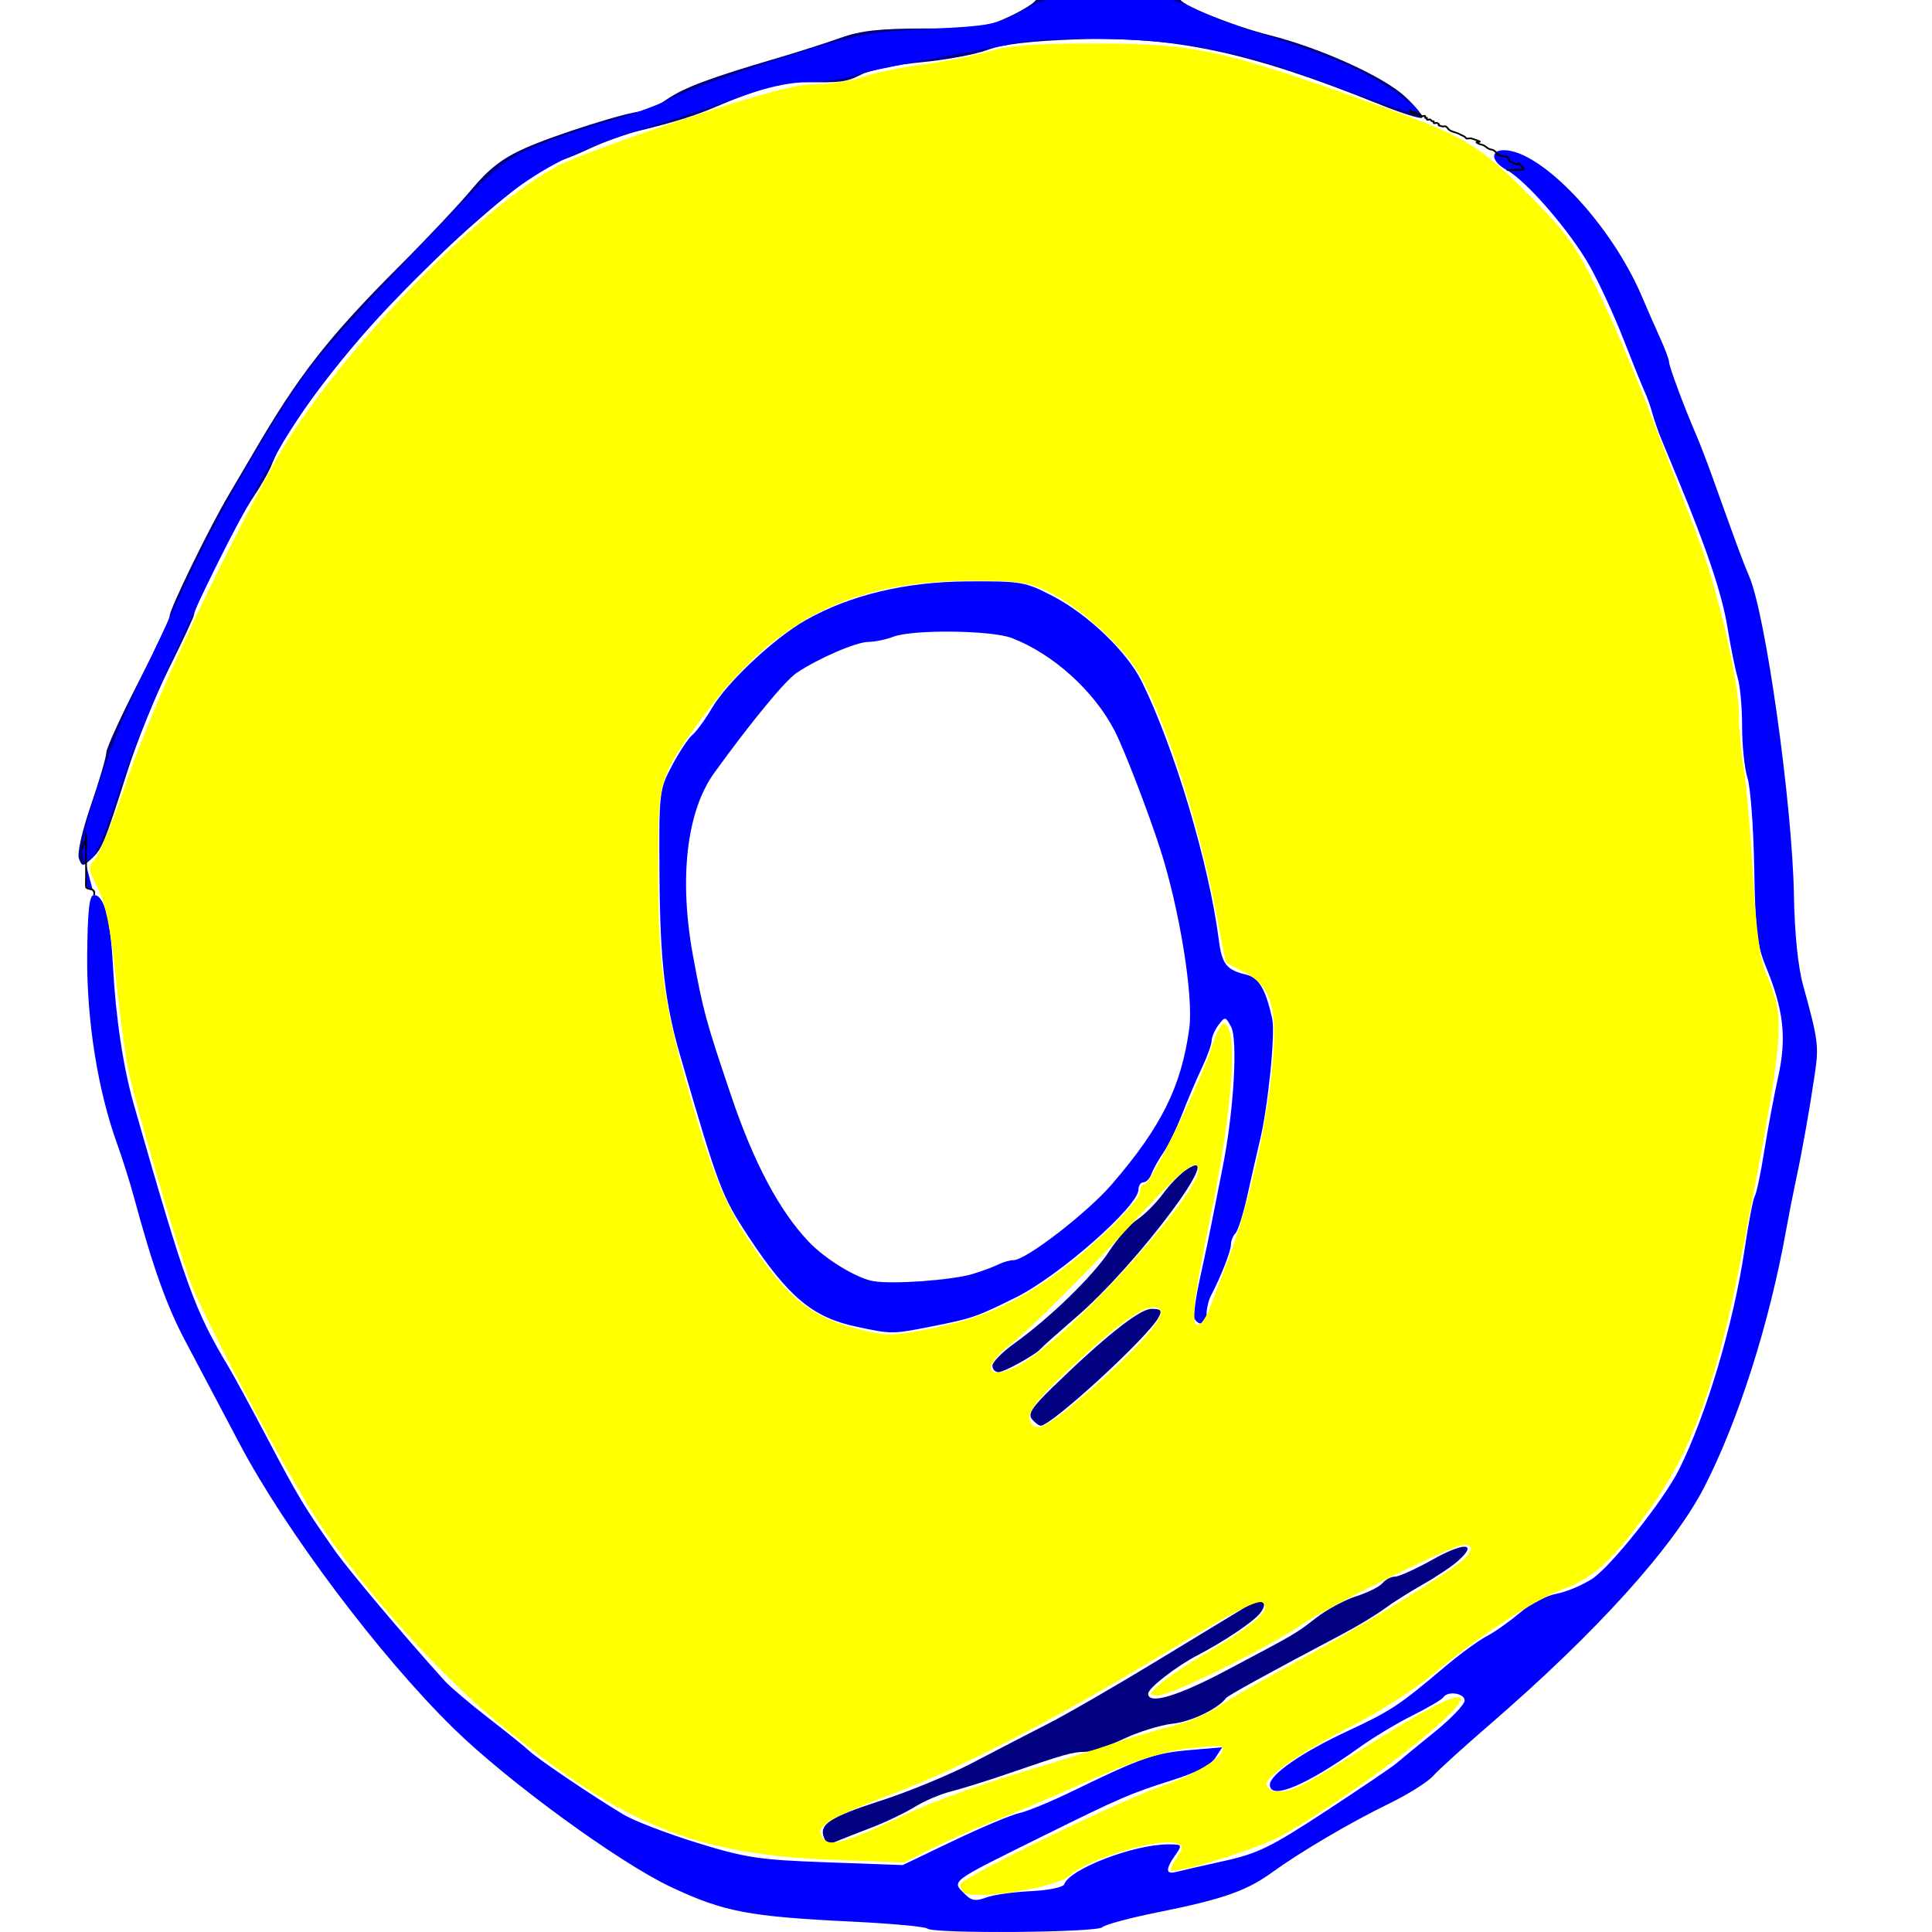
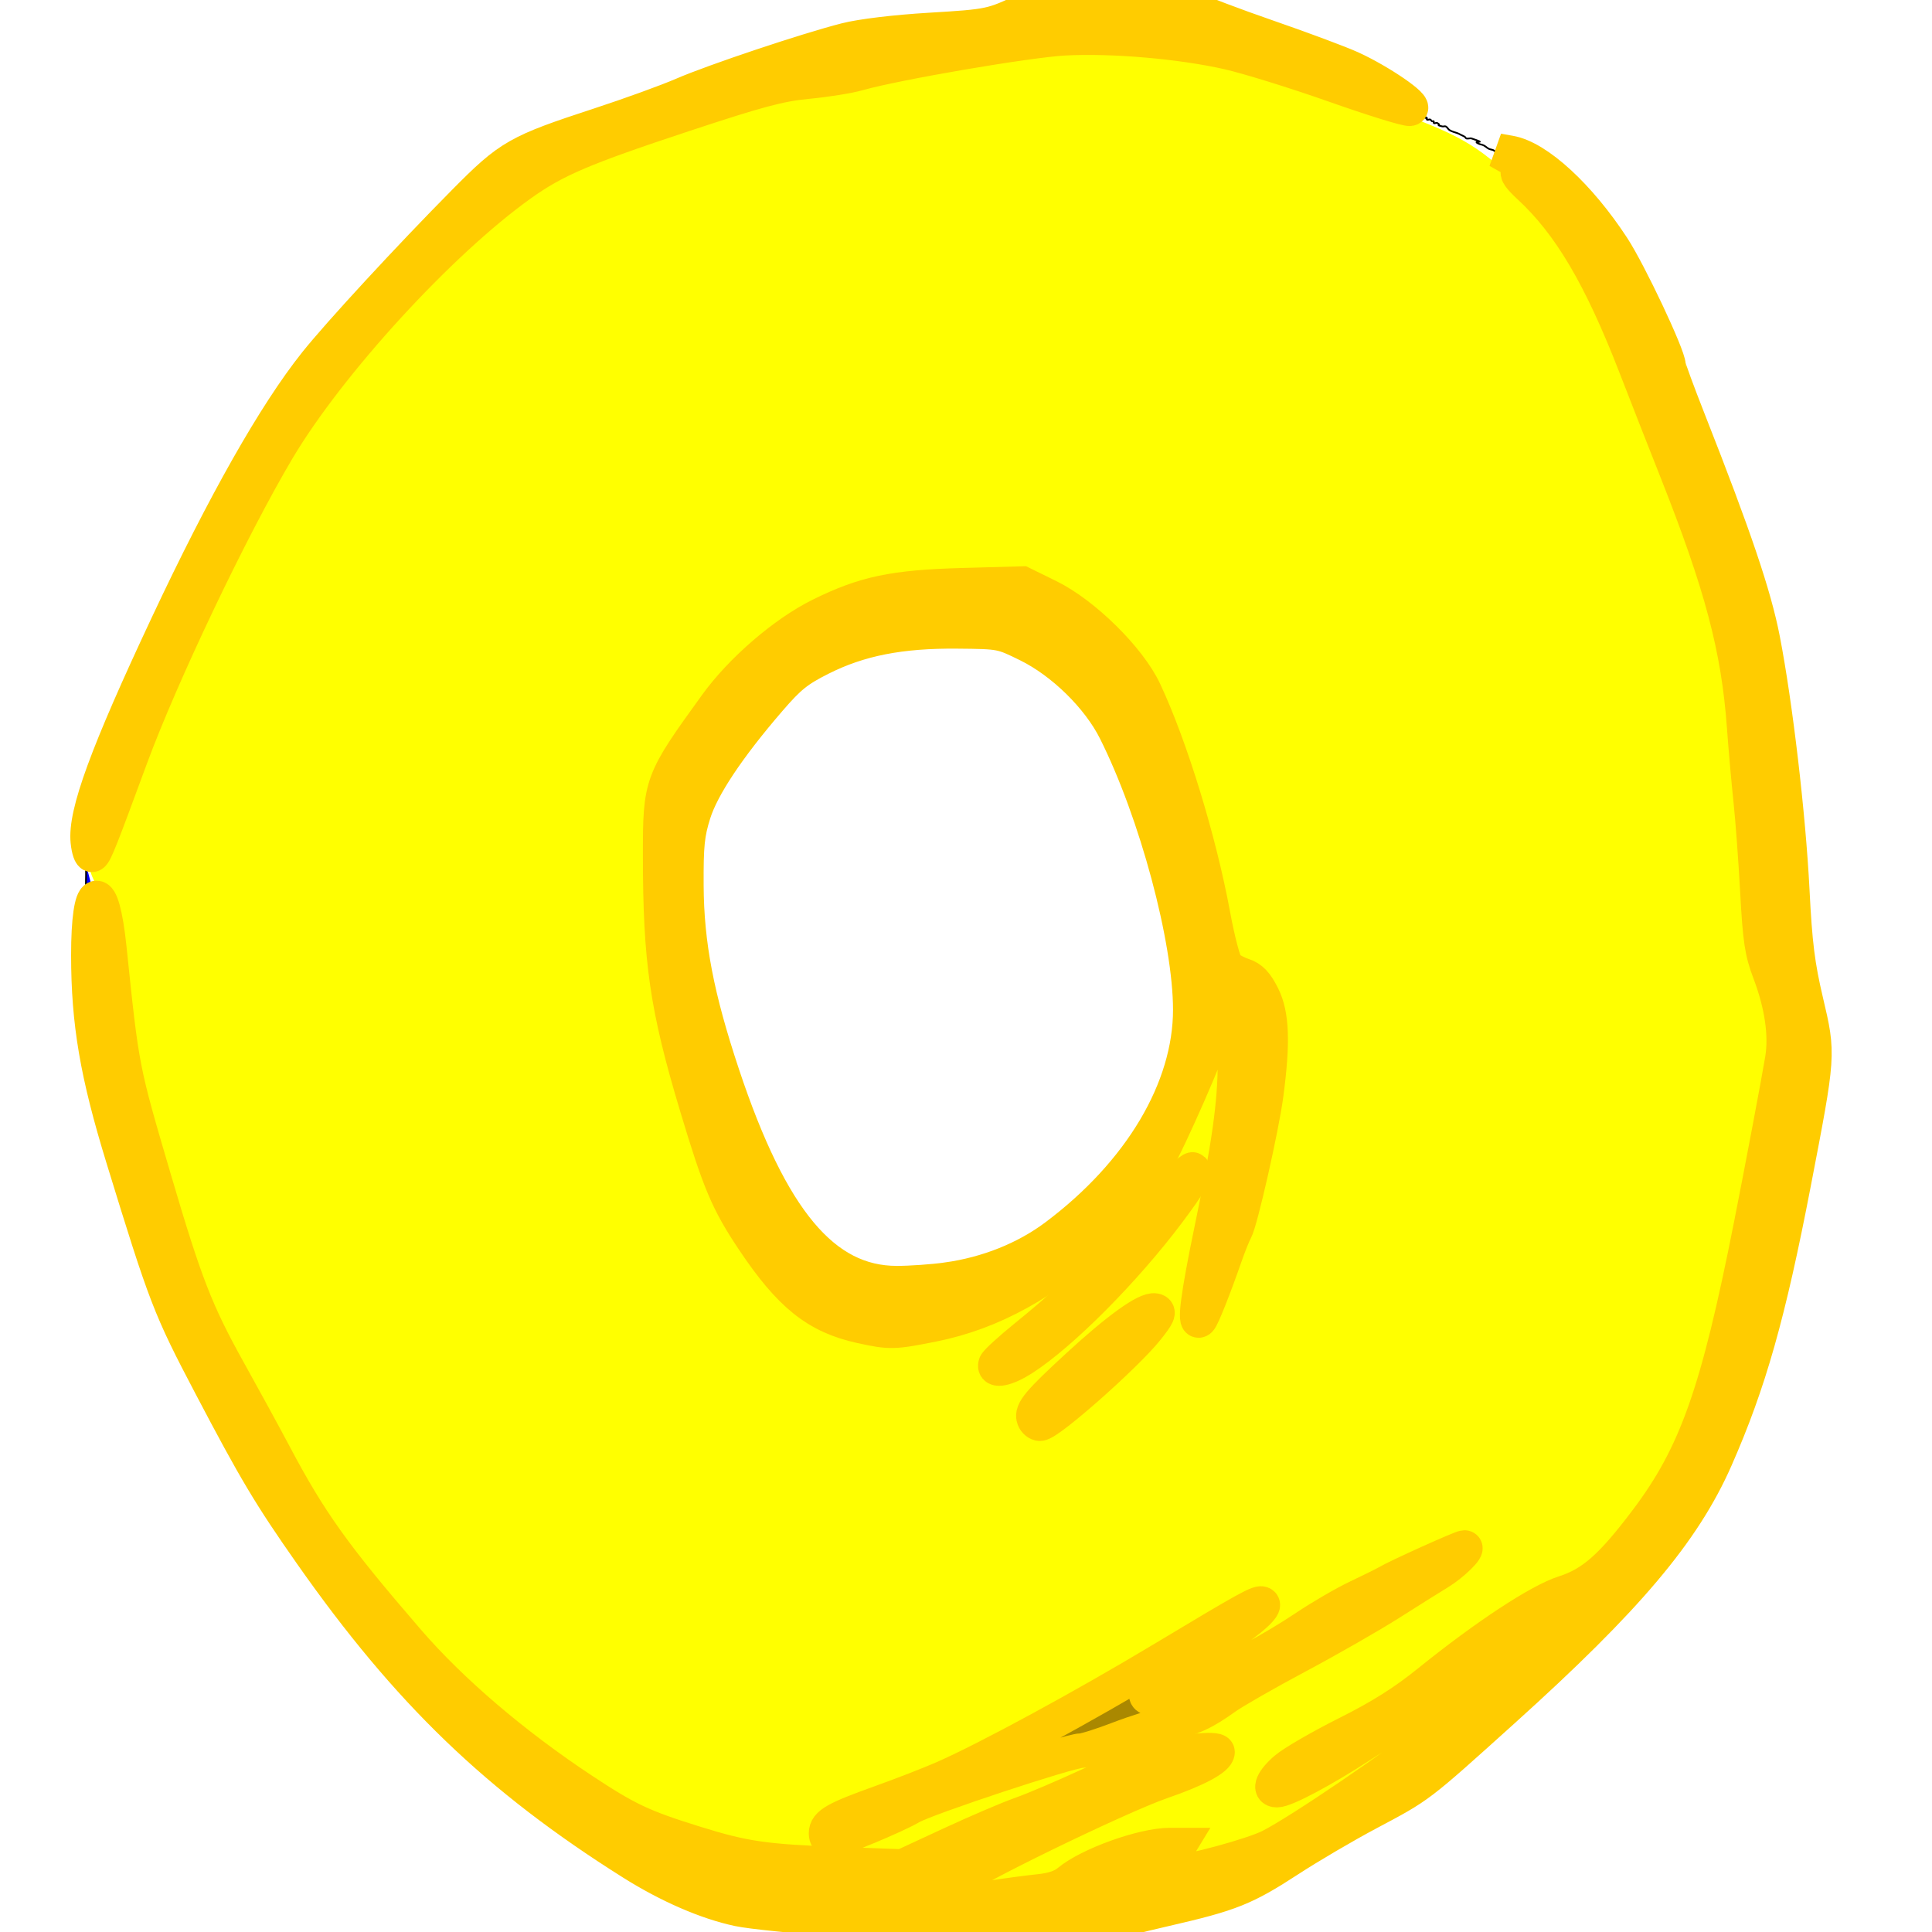
<svg xmlns="http://www.w3.org/2000/svg" width="300mm" height="300mm" viewBox="0 0 300 300" version="1.1" id="svg8">
  <defs id="defs2">
    <filter style="color-interpolation-filters:sRGB" id="filter3856">
      <feColorMatrix values="-4.66 5.69 5.69 0 -1.77 5.69 -4.66 5.69 0 -1.77 5.69 5.69 -4.66 0 -1.77 0 0 0 1 0 " id="feColorMatrix3854" result="fbSourceGraphic" />
      <feColorMatrix result="fbSourceGraphicAlpha" in="fbSourceGraphic" values="0 0 0 -1 0 0 0 0 -1 0 0 0 0 -1 0 0 0 0 1 0" id="feColorMatrix4749" />
      <feColorMatrix id="feColorMatrix4751" values="1 0 0 0 0 0 1 0 0 0 0 0 1 0 0 -21.25 -71.54 -7.21 50 0 " result="colormatrix" in="fbSourceGraphic" />
      <feComposite in2="colormatrix" id="feComposite4753" operator="arithmetic" k2="1" result="composite" k1="0" k3="0" k4="0" />
    </filter>
  </defs>
  <g id="layer1" transform="translate(-2.378888,1.337575)">
    <path id="path3860" style="fill:none;fill-opacity:1;fill-rule:nonzero;stroke:none;stroke-width:1" d="m 3.551,21.618 c -0.19,0.122 -0.38,0.245 -0.571,0.365 -0.198,0.125 -0.4,0.242 -0.602,0.361 0.087,0.29 0.148,0.605 0.186,0.939 0.311,-0.531 0.639,-1.09 0.987,-1.666 z" />
    <path style="fill:#0000ff;stroke-width:0.756" d="m 135.23,204.642 c -6.67,-1.436 -10.461,-4.611 -16.589,-13.894 -4.201,-6.364 -4.697,-7.678 -10.641,-28.156 -2.357,-8.121 -3.122,-14.689 -3.212,-27.592 -0.094,-13.376 -0.061,-13.672 1.925,-17.434 1.111,-2.105 2.541,-4.26 3.179,-4.789 0.637,-0.529 2.009,-2.412 3.048,-4.186 2.344,-4 9.687,-10.878 14.554,-13.633 6.917,-3.915 15.512,-5.968 25.203,-6.018 8.314,-0.043 8.892,0.059 13.23,2.323 5.437,2.838 11.481,8.651 13.732,13.207 5.081,10.285 10.461,28.309 11.97,40.105 0.487,3.809 1.183,4.698 4.25,5.429 1.983,0.472 3.037,2.256 4.048,6.851 0.505,2.295 -0.655,13.736 -1.923,18.966 -0.403,1.663 -1.258,5.405 -1.899,8.315 -0.641,2.91 -1.485,5.615 -1.876,6.01 -0.391,0.395 -0.71,1.194 -0.71,1.776 0,1.001 -1.571,5.016 -3.087,7.89 -0.381,0.722 -0.692,1.998 -0.692,2.835 0,1.565 -1.092,2.057 -1.849,0.833 -0.234,-0.379 0.126,-3.186 0.801,-6.237 0.675,-3.051 1.488,-6.908 1.807,-8.571 0.319,-1.663 1.094,-5.575 1.722,-8.693 1.721,-8.55 2.404,-19.858 1.321,-21.881 -0.86,-1.607 -0.943,-1.619 -1.948,-0.293 -0.577,0.762 -1.061,1.873 -1.074,2.47 -0.013,0.596 -0.684,2.467 -1.492,4.158 -0.807,1.69 -2.185,4.917 -3.063,7.169 -0.877,2.253 -2.203,4.974 -2.945,6.048 -0.742,1.073 -1.565,2.547 -1.827,3.275 -0.262,0.728 -0.828,1.323 -1.257,1.323 -0.429,0 -0.78,0.511 -0.78,1.136 0,2.575 -12.317,13.414 -19.019,16.737 -6.144,3.046 -6.774,3.263 -13.109,4.514 -6.132,1.211 -6.208,1.211 -11.797,0.008 z m 18.223,-8.169 c 1.455,-0.443 3.237,-1.104 3.958,-1.469 0.722,-0.365 1.774,-0.663 2.338,-0.663 1.937,0 11.471,-7.357 15.295,-11.803 7.699,-8.952 10.759,-15.113 12.005,-24.172 0.686,-4.987 -1.528,-18.64 -4.525,-27.903 -1.914,-5.917 -5.604,-15.489 -7.055,-18.306 -3.201,-6.211 -9.566,-11.958 -15.97,-14.42 -3.172,-1.22 -15.364,-1.358 -18.387,-0.208 -1.167,0.444 -2.917,0.807 -3.888,0.807 -1.868,0 -7.729,2.528 -11.125,4.798 -1.799,1.203 -6.992,7.501 -12.802,15.526 -4.3,5.94 -5.519,16.415 -3.306,28.435 1.584,8.604 1.997,10.116 5.968,21.855 3.474,10.267 7.415,17.681 11.95,22.48 2.608,2.759 7.493,5.741 10.122,6.179 3.055,0.509 12.243,-0.168 15.42,-1.135 z" id="path4755" />
    <path style="fill:#0000ff;stroke-width:0.756" d="m 146.365,298.127 c -0.295,-0.295 -5.539,-0.779 -11.654,-1.076 -16.096,-0.782 -19.918,-1.512 -28.128,-5.367 C 98.491,287.884 81.241,275.299 72.795,267.033 61.321,255.803 46.678,236.312 39.535,222.758 c -2.829,-5.368 -6.584,-12.472 -8.343,-15.787 -2.93,-5.52 -5.002,-11.318 -8.025,-22.457 -0.621,-2.287 -1.803,-6.029 -2.628,-8.315 -2.991,-8.29 -4.713,-19.159 -4.619,-29.152 0.067,-7.115 0.325,-9.401 1.061,-9.401 1.563,0 2.545,3.668 2.935,10.961 0.431,8.062 1.594,15.809 3.236,21.545 8.064,28.185 9.409,31.906 14.75,40.821 0.872,1.455 3.641,6.558 6.154,11.339 4.601,8.755 5.58,10.38 10.308,17.108 2.145,3.052 10.613,13.099 17.068,20.252 0.832,0.921 3.893,3.519 6.804,5.773 2.91,2.254 5.791,4.576 6.401,5.161 1.232,1.181 9.912,7.039 14.54,9.813 1.642,0.984 6.786,2.961 11.432,4.394 7.602,2.344 9.624,2.648 20.192,3.031 l 11.744,0.426 7.911,-3.787 c 4.351,-2.083 8.931,-4.006 10.178,-4.274 1.247,-0.268 4.989,-1.812 8.315,-3.432 10.498,-5.112 12.721,-5.896 18.032,-6.352 l 5.181,-0.446 -1.087,1.68 c -0.71,1.097 -3.032,2.289 -6.693,3.437 -6.293,1.973 -8.221,2.805 -19.829,8.555 -15.12,7.49 -14.471,6.998 -12.209,9.26 0.895,0.895 1.614,0.987 3.153,0.401 1.097,-0.417 4.214,-0.861 6.928,-0.988 2.769,-0.129 5.057,-0.6 5.215,-1.075 0.786,-2.357 10.778,-6.194 16.13,-6.194 2.199,0 2.235,0.056 1.097,1.68 -1.537,2.194 -1.489,3.042 0.146,2.601 0.728,-0.196 4.044,-0.955 7.371,-1.685 5.277,-1.159 7.3,-2.148 15.875,-7.763 5.405,-3.539 10.338,-6.88 10.961,-7.424 0.624,-0.544 3.26,-2.709 5.859,-4.81 2.599,-2.101 4.725,-4.318 4.725,-4.926 0,-1.156 -2.657,-1.555 -3.311,-0.497 -0.207,0.335 -2.353,1.595 -4.769,2.8 -2.416,1.205 -6.094,3.414 -8.173,4.909 -8.257,5.938 -13.985,8.336 -13.985,5.856 4e-5,-1.58 4.95,-5.013 11.906,-8.257 6.916,-3.225 8.112,-4.012 15.138,-9.958 2.38,-2.014 5.349,-4.19 6.596,-4.836 1.247,-0.645 3.565,-2.28 5.151,-3.633 1.586,-1.353 4.137,-2.686 5.67,-2.964 1.533,-0.277 4.043,-1.324 5.58,-2.326 2.9,-1.892 11.093,-12.185 13.46,-16.911 4.285,-8.554 8.52,-22.776 10.223,-34.325 0.602,-4.084 1.312,-7.777 1.577,-8.206 0.266,-0.43 0.921,-3.552 1.457,-6.938 0.536,-3.386 1.515,-8.604 2.175,-11.595 1.344,-6.086 0.848,-10.417 -1.972,-17.229 -1.299,-3.138 -1.592,-5.667 -1.752,-15.119 -0.106,-6.243 -0.572,-12.54 -1.037,-13.992 -0.465,-1.452 -0.845,-5.059 -0.845,-8.014 0,-2.955 -0.305,-6.359 -0.678,-7.565 -0.373,-1.205 -1.092,-4.743 -1.598,-7.861 -0.827,-5.097 -3.157,-12.057 -7.717,-23.057 -0.862,-2.079 -1.99,-4.8 -2.506,-6.048 -0.516,-1.247 -1.168,-3.118 -1.449,-4.158 -0.28,-1.039 -0.829,-2.57 -1.218,-3.402 -0.39,-0.832 -1.859,-4.469 -3.265,-8.084 -1.406,-3.615 -3.759,-8.717 -5.229,-11.339 -2.996,-5.345 -9.874,-13.298 -12.902,-14.918 -2.364,-1.265 -2.628,-3.078 -0.449,-3.078 5.831,0 16.682,11.488 21.439,22.696 0.79,1.861 2.066,4.767 2.835,6.458 0.769,1.69 1.399,3.385 1.399,3.765 0,0.691 2.361,7.02 4.218,11.304 0.54,1.247 1.684,4.224 2.54,6.615 3.97,11.08 4.752,13.191 5.684,15.346 2.554,5.906 6.696,35.431 6.942,49.477 0.105,5.982 0.625,11.114 1.418,13.985 2.346,8.497 2.47,9.434 1.826,13.788 -0.852,5.76 -1.927,11.806 -2.925,16.45 -0.447,2.079 -1.14,5.613 -1.541,7.854 -2.567,14.346 -7.388,29.495 -12.654,39.771 -4.815,9.395 -16.765,22.623 -33.477,37.058 -3.95,3.412 -7.862,6.965 -8.693,7.897 -0.832,0.932 -3.893,2.854 -6.804,4.271 -6.076,2.959 -13.694,7.442 -18.286,10.759 -3.905,2.822 -7.674,4.129 -17.712,6.141 -4.294,0.861 -8.139,1.897 -8.545,2.304 -0.843,0.843 -26.347,1.034 -27.178,0.203 z" id="path4757" />
    <path style="fill:#000080;stroke-width:0.756" d="m 14.63,131.974 c -0.298,-0.776 0.493,-4.279 1.874,-8.302 1.314,-3.828 2.389,-7.502 2.389,-8.164 0,-0.662 2.211,-5.511 4.914,-10.775 2.703,-5.264 4.914,-9.947 4.914,-10.406 0,-1.1 6.169,-13.753 9.181,-18.832 1.303,-2.198 2.962,-5.016 3.687,-6.263 7.152,-12.316 11.721,-18.162 23.04,-29.482 4.158,-4.158 9.133,-9.45 11.057,-11.761 2.581,-3.101 4.713,-4.747 8.135,-6.283 4.716,-2.117 16.155,-5.724 18.241,-5.753 0.631,-0.009 2.371,-0.847 3.866,-1.863 2.731,-1.856 6.787,-3.37 17.287,-6.452 3.118,-0.915 7.486,-2.314 9.706,-3.108 3.126,-1.118 6.093,-1.444 13.156,-1.444 8.187,0 9.534,-0.196 13.162,-1.912 2.223,-1.052 4.042,-2.242 4.042,-2.646 0,-0.442 4.528,-0.734 11.384,-0.734 6.261,0 11.204,0.29 10.985,0.645 -0.465,0.753 7.898,4.177 13.917,5.698 7.891,1.995 17.634,6.411 20.968,9.505 1.762,1.635 2.952,3.128 2.645,3.318 -0.307,0.19 -3.41,-0.805 -6.895,-2.211 C 196.441,6.745 184.618,4.234 169.334,4.78 162.393,5.028 158.033,5.552 155.72,6.417 c -1.871,0.7 -6.495,1.561 -10.276,1.914 -3.781,0.353 -7.959,1.202 -9.286,1.888 -2.319,1.199 -3.228,1.316 -9.247,1.187 -2.726,-0.059 -7.442,1.286 -13.146,3.748 -3.354,1.448 -6.445,2.419 -12.095,3.803 -2.079,0.509 -5.515,1.739 -7.635,2.733 -2.12,0.994 -4.126,1.807 -4.457,1.807 -2.29,0 -14.053,9.654 -23.835,19.562 -9.529,9.652 -19.041,22.145 -21.217,27.87 -0.381,1.001 -1.66,3.24 -2.844,4.975 -2.103,3.083 -9.181,17.128 -9.181,18.218 0,0.302 -1.726,4.01 -3.836,8.24 -2.11,4.23 -5.028,11.433 -6.484,16.007 -3.576,11.229 -3.96,12.164 -5.607,13.655 -1.347,1.219 -1.456,1.217 -1.942,-0.05 z" id="path4759" />
    <path style="fill:#000080;stroke-width:0.756" d="m 156.476,210.723 c 0,-0.553 1.546,-2.116 3.436,-3.473 5.506,-3.954 12.249,-10.513 14.71,-14.309 1.252,-1.932 3.21,-4.14 4.35,-4.907 1.14,-0.767 2.923,-2.552 3.963,-3.966 1.039,-1.415 2.655,-3.091 3.591,-3.726 6.882,-4.668 -7.365,14.479 -16.92,22.741 -2.855,2.469 -5.361,4.701 -5.569,4.96 -0.743,0.927 -5.687,3.68 -6.615,3.683 -0.52,0.002 -0.945,-0.45 -0.945,-1.003 z" id="path4761" />
    <path style="fill:#000080;stroke-width:0.756" d="m 162.622,219.028 c -0.658,-0.793 0.028,-1.864 3.12,-4.872 8.139,-7.916 13.599,-12.255 15.425,-12.255 1.514,0 1.699,0.227 1.098,1.351 -1.625,3.036 -16.602,16.792 -18.283,16.792 -0.284,0 -0.896,-0.457 -1.36,-1.016 z" id="path4763" />
    <path style="fill:#000080;stroke-width:0.756" d="m 130.318,283.991 c -0.792,-2.063 0.92,-3.164 8.966,-5.764 4.258,-1.376 10.634,-4.017 14.168,-5.867 3.534,-1.851 8.803,-4.578 11.709,-6.061 2.906,-1.483 10.56,-5.906 17.009,-9.829 6.449,-3.923 12.639,-7.679 13.755,-8.347 2.344,-1.402 3.586,-0.732 2.058,1.11 -1.125,1.356 -5.604,4.356 -9.601,6.431 -3.394,1.762 -7.716,5.121 -7.716,5.996 0,1.744 4.559,0.398 11.995,-3.541 11.252,-5.961 10.807,-5.701 14.117,-8.26 1.646,-1.272 4.443,-2.774 6.216,-3.337 1.773,-0.563 3.601,-1.479 4.061,-2.034 0.461,-0.555 1.336,-1.009 1.945,-1.009 0.609,0 3.261,-1.204 5.892,-2.676 4.838,-2.706 7.026,-2.597 3.942,0.196 -0.923,0.836 -3.378,2.482 -5.457,3.659 -2.079,1.177 -4.8,2.898 -6.048,3.825 -1.247,0.927 -4.139,2.675 -6.426,3.884 -11.887,6.286 -17.803,9.539 -18.143,9.976 -1.326,1.704 -5.416,3.659 -8.315,3.975 -1.871,0.203 -5.306,1.271 -7.632,2.373 -2.327,1.102 -5.024,2.003 -5.994,2.003 -1.877,0 -3.152,0.362 -12.076,3.431 -3.118,1.072 -7.02,2.288 -8.671,2.702 -1.651,0.414 -4.196,1.5 -5.656,2.413 -1.46,0.913 -4.532,2.377 -6.826,3.254 -2.294,0.877 -4.764,1.848 -5.488,2.157 -0.889,0.38 -1.469,0.167 -1.785,-0.659 z" id="path4765" />
    <path style="fill:#0000ff;stroke-width:0.756" d="m 15.113,130.557 c 0,-3.552 4.585,-16.904 8.988,-26.173 2.469,-5.197 6.227,-13.151 8.351,-17.675 4.288,-9.131 12.958,-24.035 17.798,-30.596 1.732,-2.347 9.2,-10.63 16.595,-18.406 12.788,-13.445 13.714,-14.25 18.895,-16.406 2.996,-1.247 8.128,-3.003 11.403,-3.902 3.275,-0.898 7.844,-2.583 10.154,-3.744 2.31,-1.161 9.813,-3.885 16.673,-6.055 11.618,-3.674 13.173,-3.979 22.679,-4.445 9.396,-0.461 10.53,-0.678 14.301,-2.741 3.926,-2.148 4.489,-2.241 13.607,-2.241 8.733,0 9.853,0.164 13.67,1.999 2.287,1.1 7.73,3.095 12.095,4.435 4.366,1.34 10.181,3.565 12.924,4.944 4.883,2.457 10.13,6.263 9.501,6.892 -0.175,0.175 -4.866,-1.363 -10.426,-3.418 -13.114,-4.845 -16.989,-5.968 -25.228,-7.312 -7.442,-1.213 -21.463,-1.406 -26.836,-0.368 -1.871,0.361 -7.994,1.498 -13.607,2.527 -5.613,1.028 -11.163,2.243 -12.333,2.7 -1.17,0.456 -4.062,0.835 -6.426,0.84 -2.876,0.007 -6.423,0.778 -10.723,2.33 -3.534,1.276 -9.147,3.147 -12.473,4.157 C 87.783,23.036 82.528,26.388 66.891,42.017 56.239,52.665 50.24,60.331 43.993,71.283 35.913,85.446 24.798,109.465 21.153,120.636 c -2.78,8.52 -4.227,11.717 -5.303,11.717 -0.405,0 -0.737,-0.809 -0.737,-1.797 z" id="path4767" />
    <path style="fill:#0000ff;stroke:#000000;stroke-width:0.265px;stroke-linecap:butt;stroke-linejoin:miter;stroke-opacity:1" d="m 16.981,137.645 c 0.295,-1.183 -0.918,-0.734 -1.238,-1.215 -0.045,-0.068 0,-1.709 0,-1.871 0,-1.425 0,-2.851 0,-4.276 0,-0.535 0,-1.069 0,-1.604 0,-0.263 0,-0.798 0,-0.535 0,1.195 0.057,0.366 -0.629,2.412" id="path4769" />
    <path style="fill:none;stroke:#000000;stroke-width:0.265px;stroke-linecap:butt;stroke-linejoin:miter;stroke-opacity:1" d="m 236.33,25.062 c 0.861,-0.028 1.729,0.032 2.582,-0.084 0.088,-0.012 0.063,-0.204 0,-0.267 -1.499,-1.499 -0.308,-0.281 -1.069,-0.535 -0.189,-0.063 -0.356,-0.178 -0.535,-0.267 -0.178,-0.089 -0.394,-0.126 -0.535,-0.267 -0.141,-0.141 -0.097,-0.432 -0.267,-0.535 -0.315,-0.189 -0.709,-0.195 -1.069,-0.267 -0.087,-0.017 -0.196,0.053 -0.267,0 -0.302,-0.227 -0.487,-0.592 -0.802,-0.802 -0.234,-0.156 -0.55,-0.141 -0.802,-0.267 -0.287,-0.144 -0.515,-0.391 -0.802,-0.535 -0.252,-0.126 -0.55,-0.141 -0.802,-0.267 -1.266,-0.633 1.806,0.156 -1.069,-0.802 -0.254,-0.085 -0.543,0.065 -0.802,0 -0.122,-0.031 -0.162,-0.197 -0.267,-0.267 -0.166,-0.111 -0.356,-0.178 -0.535,-0.267 -0.178,-0.089 -0.35,-0.193 -0.535,-0.267 -0.385,-0.154 -0.978,-0.266 -1.336,-0.535 -0.202,-0.151 -0.309,-0.422 -0.535,-0.535 -0.159,-0.08 -0.362,0.043 -0.535,0 -1.291,-0.323 0.013,-0.127 -0.802,-0.535 -0.159,-0.08 -0.409,0.126 -0.535,0 -0.063,-0.063 0.063,-0.204 0,-0.267 -0.063,-0.063 -0.188,0.04 -0.267,0 -0.113,-0.056 -0.155,-0.211 -0.267,-0.267 -0.159,-0.08 -0.409,0.126 -0.535,0 -0.063,-0.063 0.063,-0.204 0,-0.267 -0.063,-0.063 -0.204,0.063 -0.267,0 -0.063,-0.063 0.063,-0.204 0,-0.267 -0.126,-0.126 -0.375,0.08 -0.535,0 -0.113,-0.056 -0.155,-0.211 -0.267,-0.267 -0.08,-0.04 -0.188,0.04 -0.267,0 -0.113,-0.056 -0.155,-0.211 -0.267,-0.267 -0.214,-0.107 -0.588,0.107 -0.802,0 -0.08,-0.04 0.063,-0.204 0,-0.267 -0.063,-0.063 -0.348,-0.037 -0.267,0 0.477,0.218 0.983,0.367 1.474,0.551" id="path4771" />
    <path style="fill:#ffff00;stroke-width:2.857" d="m 565.296,1110.369 c -1.048,-1.048 -1.905,-2.969 -1.905,-4.27 0,-3.743 93.232,-49.193 119.236,-58.127 21.013,-7.219 38.566,-18.849 34.535,-22.88 -0.819,-0.819 -10.861,-0.161 -22.314,1.463 -14.384,2.04 -31.524,7.719 -55.426,18.365 -19.031,8.476 -43.602,18.923 -54.602,23.215 -11,4.292 -27.714,11.66 -37.143,16.374 l -17.143,8.571 -42.857,-1.671 C 407.113,1088.268 364.21,1070.478 290.814,1009.778 257.215,981.99 212.681,932.07 187.263,893.702 168.241,864.988 118.77,772.094 111.184,750.845 101.494,723.699 78.883,645.912 75.057,626.559 c -1.709,-8.643 -4.968,-33.071 -7.244,-54.286 -2.962,-27.619 -5.9,-42.049 -10.344,-50.817 -5.706,-11.259 -5.839,-12.652 -1.647,-17.284 2.508,-2.771 10.318,-21.848 17.355,-42.394 C 89.954,412.801 123.072,341.116 160.728,272.273 193.358,212.621 281.771,120.275 328.95,96.571 c 8.557,-4.3 42.325,-16.668 75.04,-27.486 43.778,-14.476 63.524,-19.669 74.796,-19.669 8.423,0 20.6,-1.865 27.059,-4.143 6.459,-2.279 22.371,-5.575 35.359,-7.325 12.988,-1.75 30.687,-5.279 39.33,-7.843 11.716,-3.475 27.345,-4.646 61.429,-4.603 60.665,0.077 75.47,3.411 175.714,39.566 41.562,14.99 51.641,21.199 78.935,48.619 22.532,22.638 28.069,30.246 40.725,55.964 8.056,16.371 21.791,48.408 30.523,71.194 8.732,22.786 21.074,54.929 27.428,71.429 12.659,32.875 25.235,86.561 25.269,107.868 0.011,7.459 1.272,21.275 2.801,30.704 1.529,9.429 3.97,37.714 5.426,62.857 1.82,31.439 4.147,49.221 7.453,56.944 11.982,27.996 11.662,31.817 -13.809,164.485 -13.969,72.756 -28.884,114.867 -52.36,147.834 -22.826,32.052 -34.151,42.78 -52.272,49.515 -17.401,6.467 -48.505,26.764 -77.259,50.415 -10.214,8.401 -30.786,21.561 -45.714,29.244 -29.525,15.194 -51.429,29.9 -51.429,34.528 0,5.664 9.201,6.366 19.545,1.49 5.75,-2.71 22.026,-12.334 36.169,-21.387 34.663,-22.187 55.302,-33.018 57.871,-30.369 5.107,5.265 -61.912,56.963 -105.014,81.007 -12.553,7.002 -55.025,20.58 -64.376,20.58 -1.097,0 0.126,-3.237 2.718,-7.194 4.205,-6.418 4.238,-7.377 0.307,-8.885 -9.729,-3.733 -52.48,9.114 -62.899,18.903 -7.69,7.224 -57.174,14.802 -62.417,9.558 z m -32.144,-46.292 c 12.703,-6.035 41.096,-16.37 63.096,-22.968 22,-6.598 47.714,-14.641 57.143,-17.874 9.429,-3.233 24.727,-7.735 33.997,-10.004 9.27,-2.269 22.127,-7.741 28.571,-12.16 6.445,-4.419 27.327,-16.445 46.406,-26.724 34.504,-18.59 86.484,-50.318 96.026,-58.613 6.045,-5.255 6.45,-9.175 0.948,-9.175 -6.507,0 -78.759,35.554 -95.948,47.214 -20.67,14.022 -76.358,41.382 -83.994,41.267 -5.601,-0.084 -5.474,-0.559 1.891,-7.04 4.343,-3.822 16.861,-12.185 27.817,-18.584 27.045,-15.795 36.683,-24.331 32.395,-28.692 -2.542,-2.585 -15.825,4.14 -56.726,28.719 -69.148,41.554 -120.197,67.927 -162.625,84.016 -37.625,14.268 -44.639,18.871 -39.038,25.62 4.238,5.106 13.655,2.283 50.041,-15.003 z M 635.098,819.861 c 31.267,-26.797 49.661,-47.363 45.807,-51.216 -4.943,-4.943 -17.721,2.559 -42.677,25.057 -27.583,24.867 -35.849,34.673 -33.776,40.073 2.848,7.422 9.022,4.619 30.646,-13.914 z m -30.278,-22.795 c 31.292,-21.488 98.571,-96.807 98.571,-110.35 0,-7.619 -8.998,-0.966 -31.429,23.238 -36.105,38.959 -65.57,68.415 -79.78,79.754 -20.148,16.078 -9.278,22.407 12.637,7.358 z m -56.308,-17.846 c 26.855,-5.465 47.138,-14.389 70.346,-30.95 21.801,-15.557 50.247,-43.249 50.247,-48.915 0,-2.324 1.199,-4.225 2.665,-4.225 3.378,0 32.495,-59.358 38.892,-79.286 2.648,-8.25 5.928,-15 7.289,-15 9.057,0 5.788,48.57 -7.663,113.845 -10.288,49.925 -11.817,64.462 -6.597,62.722 1.736,-0.579 4.795,-5.507 6.797,-10.952 2.002,-5.445 7.064,-18.9 11.249,-29.9 10.428,-27.408 20.61,-71.467 24.431,-105.714 4.219,-37.81 0.633,-51.645 -15.577,-60.104 l -11.149,-5.819 -6.239,-31.742 c -7.966,-40.533 -20.809,-83.977 -34.435,-116.489 -8.684,-20.721 -14.034,-28.894 -28.149,-43.009 -9.585,-9.585 -24.385,-20.894 -32.889,-25.132 -14.012,-6.982 -18.447,-7.705 -47.301,-7.705 -70.316,0 -115.626,22.697 -157.002,78.646 -26.795,36.232 -27.18,37.5 -27.18,89.605 0,57.371 3.066,79.249 18.858,134.576 14.253,49.934 23.285,70.07 43.866,97.79 16.495,22.218 29.57,31.766 51.561,37.656 20.246,5.422 21.823,5.426 47.978,0.103 z" id="path4775" transform="matrix(0.2645833,0,0,0.2645833,2.378888,-1.337575)" />
+     <path style="fill:#808000;fill-opacity:1;stroke:#389515;stroke-width:40.699;stroke-miterlimit:4;stroke-dasharray:none;stroke-opacity:1;paint-order:fill markers stroke" d="" id="path831" transform="matrix(0.2645833,0,0,0.2645833,2.378888,-1.337575)" />
+     <path style="fill:#ffcc00;fill-opacity:1;stroke:#ffcc00;stroke-width:20.349;stroke-miterlimit:4;stroke-dasharray:none;stroke-opacity:1;paint-order:fill markers stroke" d="m 547.83,1131.376 c -5.556,-1.02 -30.557,-3.265 -55.558,-4.991 -25.001,-1.725 -51.491,-4.42 -58.867,-5.989 -18.717,-3.981 -40.988,-13.659 -62.316,-27.081 C 292.061,1043.58 239.517,992.992 182.571,911.813 158.573,877.604 149.94,863.139 123.77,813.296 99.558,767.179 97.447,761.704 72.225,679.604 57.05,630.21 51.93,600.242 51.903,560.644 c -0.03,-42.769 7.937,-45.401 12.232,-4.041 7.395,71.215 7.255,70.498 26.327,135.36 18.113,61.601 24.602,78.274 44.035,113.137 8.671,15.556 20.582,37.376 26.468,48.487 20.989,39.621 35.282,59.587 78.436,109.564 25.479,29.508 62.099,60.78 102.36,87.41 26.153,17.299 35.14,21.544 65.903,31.131 29.22,9.105 40.908,10.803 85.62,12.437 l 36.365,1.329 28.284,-13.111 c 15.556,-7.211 34.194,-15.179 41.416,-17.706 7.223,-2.527 25.405,-10.28 40.406,-17.228 15.001,-6.949 32.274,-14.002 38.386,-15.674 13.964,-3.82 36.365,-5.978 36.365,-3.502 0,3.828 -12.416,10.444 -32.639,17.392 -25.358,8.713 -118.508,54.136 -120.232,58.628 -0.721,1.878 0.505,4.953 2.949,7.396 3.929,3.929 5.077,4.044 18.969,1.902 8.133,-1.254 20.023,-2.824 26.424,-3.488 7.87,-0.817 13.43,-2.706 17.173,-5.835 11.864,-9.918 43.643,-21.341 59.367,-21.341 h 5.708 l -4.003,6.566 c -5.104,8.371 -5.036,9.597 0.527,9.594 8.858,-0.01 46.137,-10.119 56.579,-15.35 17.166,-8.599 77.961,-49.992 95.263,-64.862 19.584,-16.83 21.788,-19.998 16.591,-23.859 -3.379,-2.511 -5.491,-1.907 -19.193,5.487 -8.468,4.569 -25.851,15.122 -38.629,23.45 -22.686,14.785 -44.939,26.644 -50.003,26.647 -4.932,0 -2.413,-5.84 5.373,-12.468 4.344,-3.698 20.419,-13 35.721,-20.671 20.096,-10.074 33.471,-18.507 48.165,-30.367 33.253,-26.841 64.725,-47.558 79.333,-52.222 16.504,-5.27 27.826,-15.222 48.433,-42.572 29.038,-38.54 41.773,-74.518 61.248,-173.028 6.67,-33.738 16.313,-84.826 18.397,-97.463 2.37,-14.371 -0.24,-32.24 -7.493,-51.296 -4.483,-11.78 -5.554,-18.912 -7.088,-47.211 -0.994,-18.334 -2.776,-42.426 -3.962,-53.538 -1.185,-11.112 -2.915,-30.658 -3.843,-43.437 -3.339,-45.954 -13.204,-83.164 -39.904,-150.513 -6.608,-16.668 -17.3,-43.942 -23.76,-60.609 -20.554,-53.03 -38.767,-83.852 -62.446,-105.678 -5.531,-5.098 -7.933,-8.469 -6.034,-8.469 4.952,0 2.263,-4.309 -5.372,-8.607 l -6.963,-3.921 7.071,1.248 c 16.107,2.843 40.548,25.34 60.197,55.411 9.732,14.894 32.737,63.648 32.737,69.379 0,1.184 5.413,15.904 12.029,32.71 26.638,67.667 38.305,102.137 43.324,127.995 7.424,38.25 15.073,103.46 17.299,147.484 1.593,31.511 3.138,43.84 8.175,65.259 7.299,31.04 7.348,30.317 -7.224,106.002 -14.893,77.351 -26.255,117.464 -45.933,162.176 -18.853,42.836 -52.029,82.117 -124.578,147.503 -50.653,45.652 -48.688,44.154 -79.187,60.359 -13.709,7.284 -34.656,19.581 -46.55,27.328 -25.943,16.896 -34.228,20.215 -72.332,28.976 -16.119,3.706 -32.022,7.771 -35.341,9.033 -7.695,2.926 -87.392,4.517 -101.017,2.017 z" id="path837" transform="matrix(0.2645833,0,0,0.2645833,2.378888,-1.337575)" />
+     <path style="fill:#ffcc00;fill-opacity:1;stroke:#ffcc00;stroke-width:20.349;stroke-miterlimit:4;stroke-dasharray:none;stroke-opacity:1;paint-order:fill markers stroke" d="M 51.602,494.007 C 49.827,477.636 62.763,442.353 98.263,366.735 131.698,295.516 161.448,243.001 185.298,213.099 c 13.837,-17.349 55.081,-62.035 87.216,-94.495 26.821,-27.092 30.949,-29.445 79.591,-45.367 17.789,-5.823 39.668,-13.765 48.62,-17.65 18.29,-7.936 72.639,-26.116 95.729,-32.022 9.082,-2.323 28.811,-4.703 49.071,-5.919 35.728,-2.145 36.749,-2.363 57.119,-12.187 l 12.912,-6.227 37.989,0.664 c 34.137,0.597 38.809,1.101 46.07,4.968 4.445,2.367 24.437,9.957 44.428,16.867 19.991,6.91 41.935,15.097 48.765,18.194 17.005,7.711 39.168,22.951 34.679,23.847 -1.897,0.379 -21.898,-5.825 -44.447,-13.785 -22.549,-7.961 -50.544,-16.641 -62.212,-19.29 -27.744,-6.299 -68.148,-9.777 -96.201,-8.28 -21.419,1.143 -99.098,14.437 -121.021,20.712 -5.577,1.596 -18.949,3.736 -29.715,4.754 -16.179,1.531 -28.707,4.87 -72.225,19.254 -59.666,19.72 -75.908,26.655 -96.01,40.995 -47.307,33.744 -112.722,105.111 -142.773,155.762 -27.151,45.762 -68.276,132.05 -86.416,181.316 -17.253,46.858 -20.597,55.309 -22.301,56.362 -0.899,0.556 -2.054,-2.848 -2.565,-7.564 z" id="path839" transform="matrix(0.2645833,0,0,0.2645833,2.378888,-1.337575)" />
+     <path style="fill:#ffcc00;fill-opacity:1;stroke:#ffcc00;stroke-width:20.349;stroke-miterlimit:4;stroke-dasharray:none;stroke-opacity:1;paint-order:fill markers stroke" d="m 505.227,778.247 c -25.805,-5.657 -41.509,-18.222 -63.069,-50.465 -15.022,-22.464 -19.803,-33.768 -33.295,-78.711 -17.396,-57.948 -21.367,-85.228 -21.378,-146.872 -0.008,-42.699 0.255,-43.407 32.847,-88.486 14.775,-20.435 40.047,-42.207 61.092,-52.63 25.978,-12.866 43,-16.449 83.489,-17.575 l 35.002,-0.973 15.506,7.614 c 20.771,10.2 47.242,36.319 56.228,55.48 15.362,32.757 32.151,87.518 40.209,131.15 2.868,15.528 6.381,28.752 8.095,30.47 1.665,1.669 5.953,3.989 9.529,5.156 4.855,1.584 7.759,4.635 11.471,12.052 5.602,11.195 6.182,27.41 2.077,58.116 -2.612,19.542 -15.016,74.317 -18.026,79.605 -1.149,2.018 -3.828,8.669 -5.953,14.781 -6.482,18.638 -13.409,36.065 -14.946,37.602 -3.311,3.311 -0.979,-14.602 6.736,-51.744 10.467,-50.393 13.947,-75.04 13.993,-99.114 0.027,-14.126 -0.777,-20.365 -2.995,-23.234 -2.975,-3.849 -3.107,-3.833 -7.071,0.848 -2.222,2.623 -4.039,5.952 -4.039,7.398 0,4.267 -25.218,61.761 -31.553,71.937 -14.234,22.863 -21.064,31.761 -32.25,42.011 -32.919,30.164 -64.77,47.71 -99.149,54.619 -23.354,4.694 -25.334,4.738 -42.55,0.964 z m 50.498,-27.21 c 23.755,-3.304 46.092,-12.215 63.765,-25.44 49.801,-37.264 79.132,-86.594 79.108,-133.048 -0.021,-41.541 -19.982,-115.855 -43.965,-163.685 -9.925,-19.793 -30.859,-40.334 -51.418,-50.453 -15.463,-7.611 -15.799,-7.675 -41.416,-7.904 -33.5,-0.3 -57.508,4.429 -80.043,15.766 -13.8,6.943 -18.595,10.802 -30.327,24.409 -24.101,27.953 -39.395,50.927 -44.317,66.57 -3.78,12.016 -4.457,18.664 -4.33,42.527 0.184,34.565 6.11,65.488 21.274,111.023 28.391,85.252 59.295,122.244 102.172,122.303 7.976,0.01 21.249,-0.919 29.496,-2.066 z" id="path841" transform="matrix(0.2645833,0,0,0.2645833,2.378888,-1.337575)" />
+     <path style="fill:#ffcc00;fill-opacity:1;stroke:#ffcc00;stroke-width:20.349;stroke-miterlimit:4;stroke-dasharray:none;stroke-opacity:1;paint-order:fill markers stroke" d="m 606.813,832.582 c -1.667,-4.344 2.846,-9.737 25.889,-30.936 23.342,-21.475 40.037,-33.493 45.105,-32.471 2.748,0.554 1.86,2.603 -4.675,10.786 -12.389,15.513 -57.663,55.558 -62.812,55.558 -1.309,0 -2.888,-1.322 -3.508,-2.937 z" id="path843" transform="matrix(0.2645833,0,0,0.2645833,2.378888,-1.337575)" />
+     <path style="fill:#ffcc00;fill-opacity:1;stroke:#ffcc00;stroke-width:20.349;stroke-miterlimit:4;stroke-dasharray:none;stroke-opacity:1;paint-order:fill markers stroke" d="m 584.323,800.669 c 0.46,-1.389 8.491,-8.728 17.846,-16.31 22.024,-17.849 32.18,-27.672 45.28,-43.794 15.37,-18.917 51.068,-55.685 52.587,-54.166 1.818,1.818 -2.044,8.533 -14.305,24.871 -25.629,34.151 -62.771,71.524 -85.636,86.17 -9.358,5.995 -17.222,7.604 -15.772,3.228 z" id="path845" transform="matrix(0.2645833,0,0,0.2645833,2.378888,-1.337575)" />
+     <path style="fill:#aa8800;fill-opacity:1;stroke:#ffcc00;stroke-width:20.349;stroke-miterlimit:4;stroke-dasharray:none;stroke-opacity:1;paint-order:fill markers stroke" d="m 484.828,1075.982 c 0,-5.52 5.528,-8.651 31.98,-18.116 12.589,-4.504 29.165,-10.944 36.836,-14.311 25.748,-11.301 82.295,-41.975 127.957,-69.411 51.047,-30.671 57.69,-34.339 59.294,-32.735 2.123,2.123 -12.945,14.295 -29.974,24.213 -22.838,13.301 -38.204,24.892 -38.204,28.818 0,9.819 54.34,-13.106 93.778,-39.563 8.978,-6.023 22.689,-13.969 30.468,-17.659 7.779,-3.689 15.508,-7.521 17.175,-8.515 5.805,-3.462 43.45,-20.46 45.304,-20.457 2.982,0.005 -7.189,9.953 -14.965,14.637 -3.908,2.354 -16.651,10.347 -28.319,17.763 -11.667,7.416 -36.214,21.481 -54.548,31.255 -18.334,9.774 -37.426,20.698 -42.426,24.276 -12.972,9.281 -19.597,12.294 -33.194,15.097 -6.589,1.358 -19.965,5.553 -29.723,9.322 -9.759,3.769 -19.569,6.852 -21.8,6.852 -6.898,0 -90.815,27.763 -99.767,33.006 -9.592,5.618 -43.232,19.522 -47.234,19.522 -1.451,0 -2.638,-1.797 -2.638,-3.994 z" id="path847" transform="matrix(0.2645833,0,0,0.2645833,2.378888,-1.337575)" />
  </g>
</svg>
